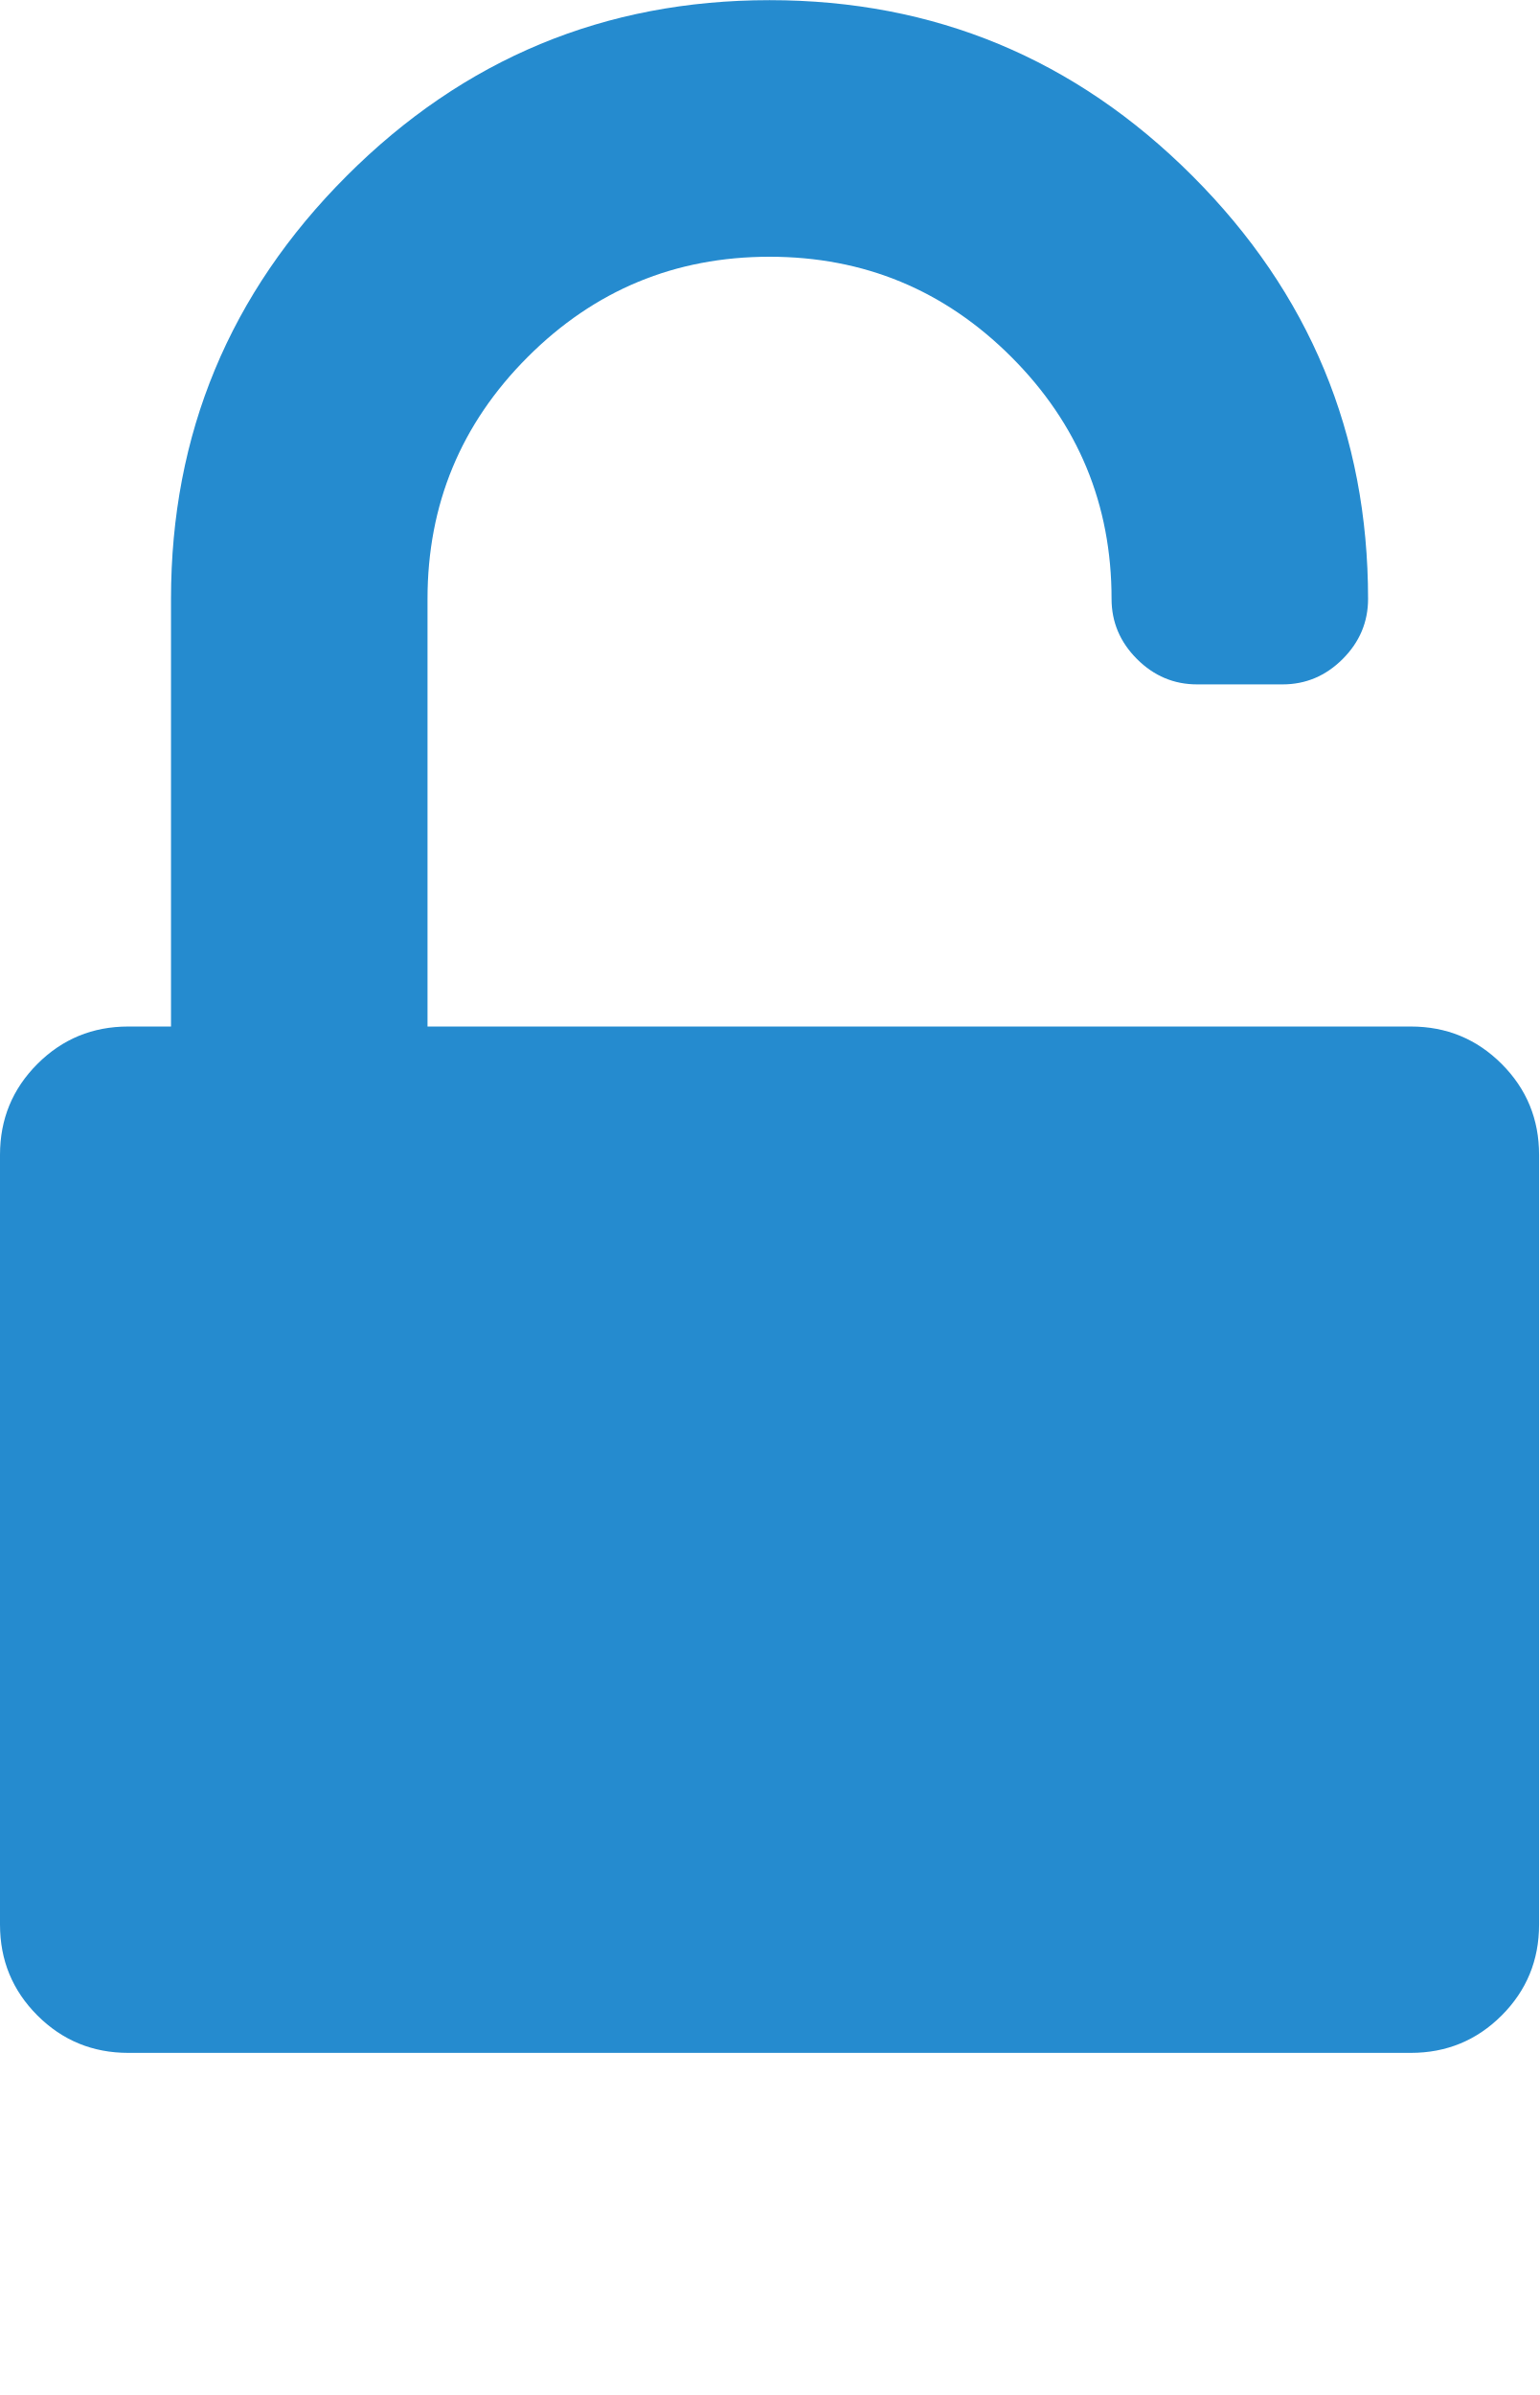
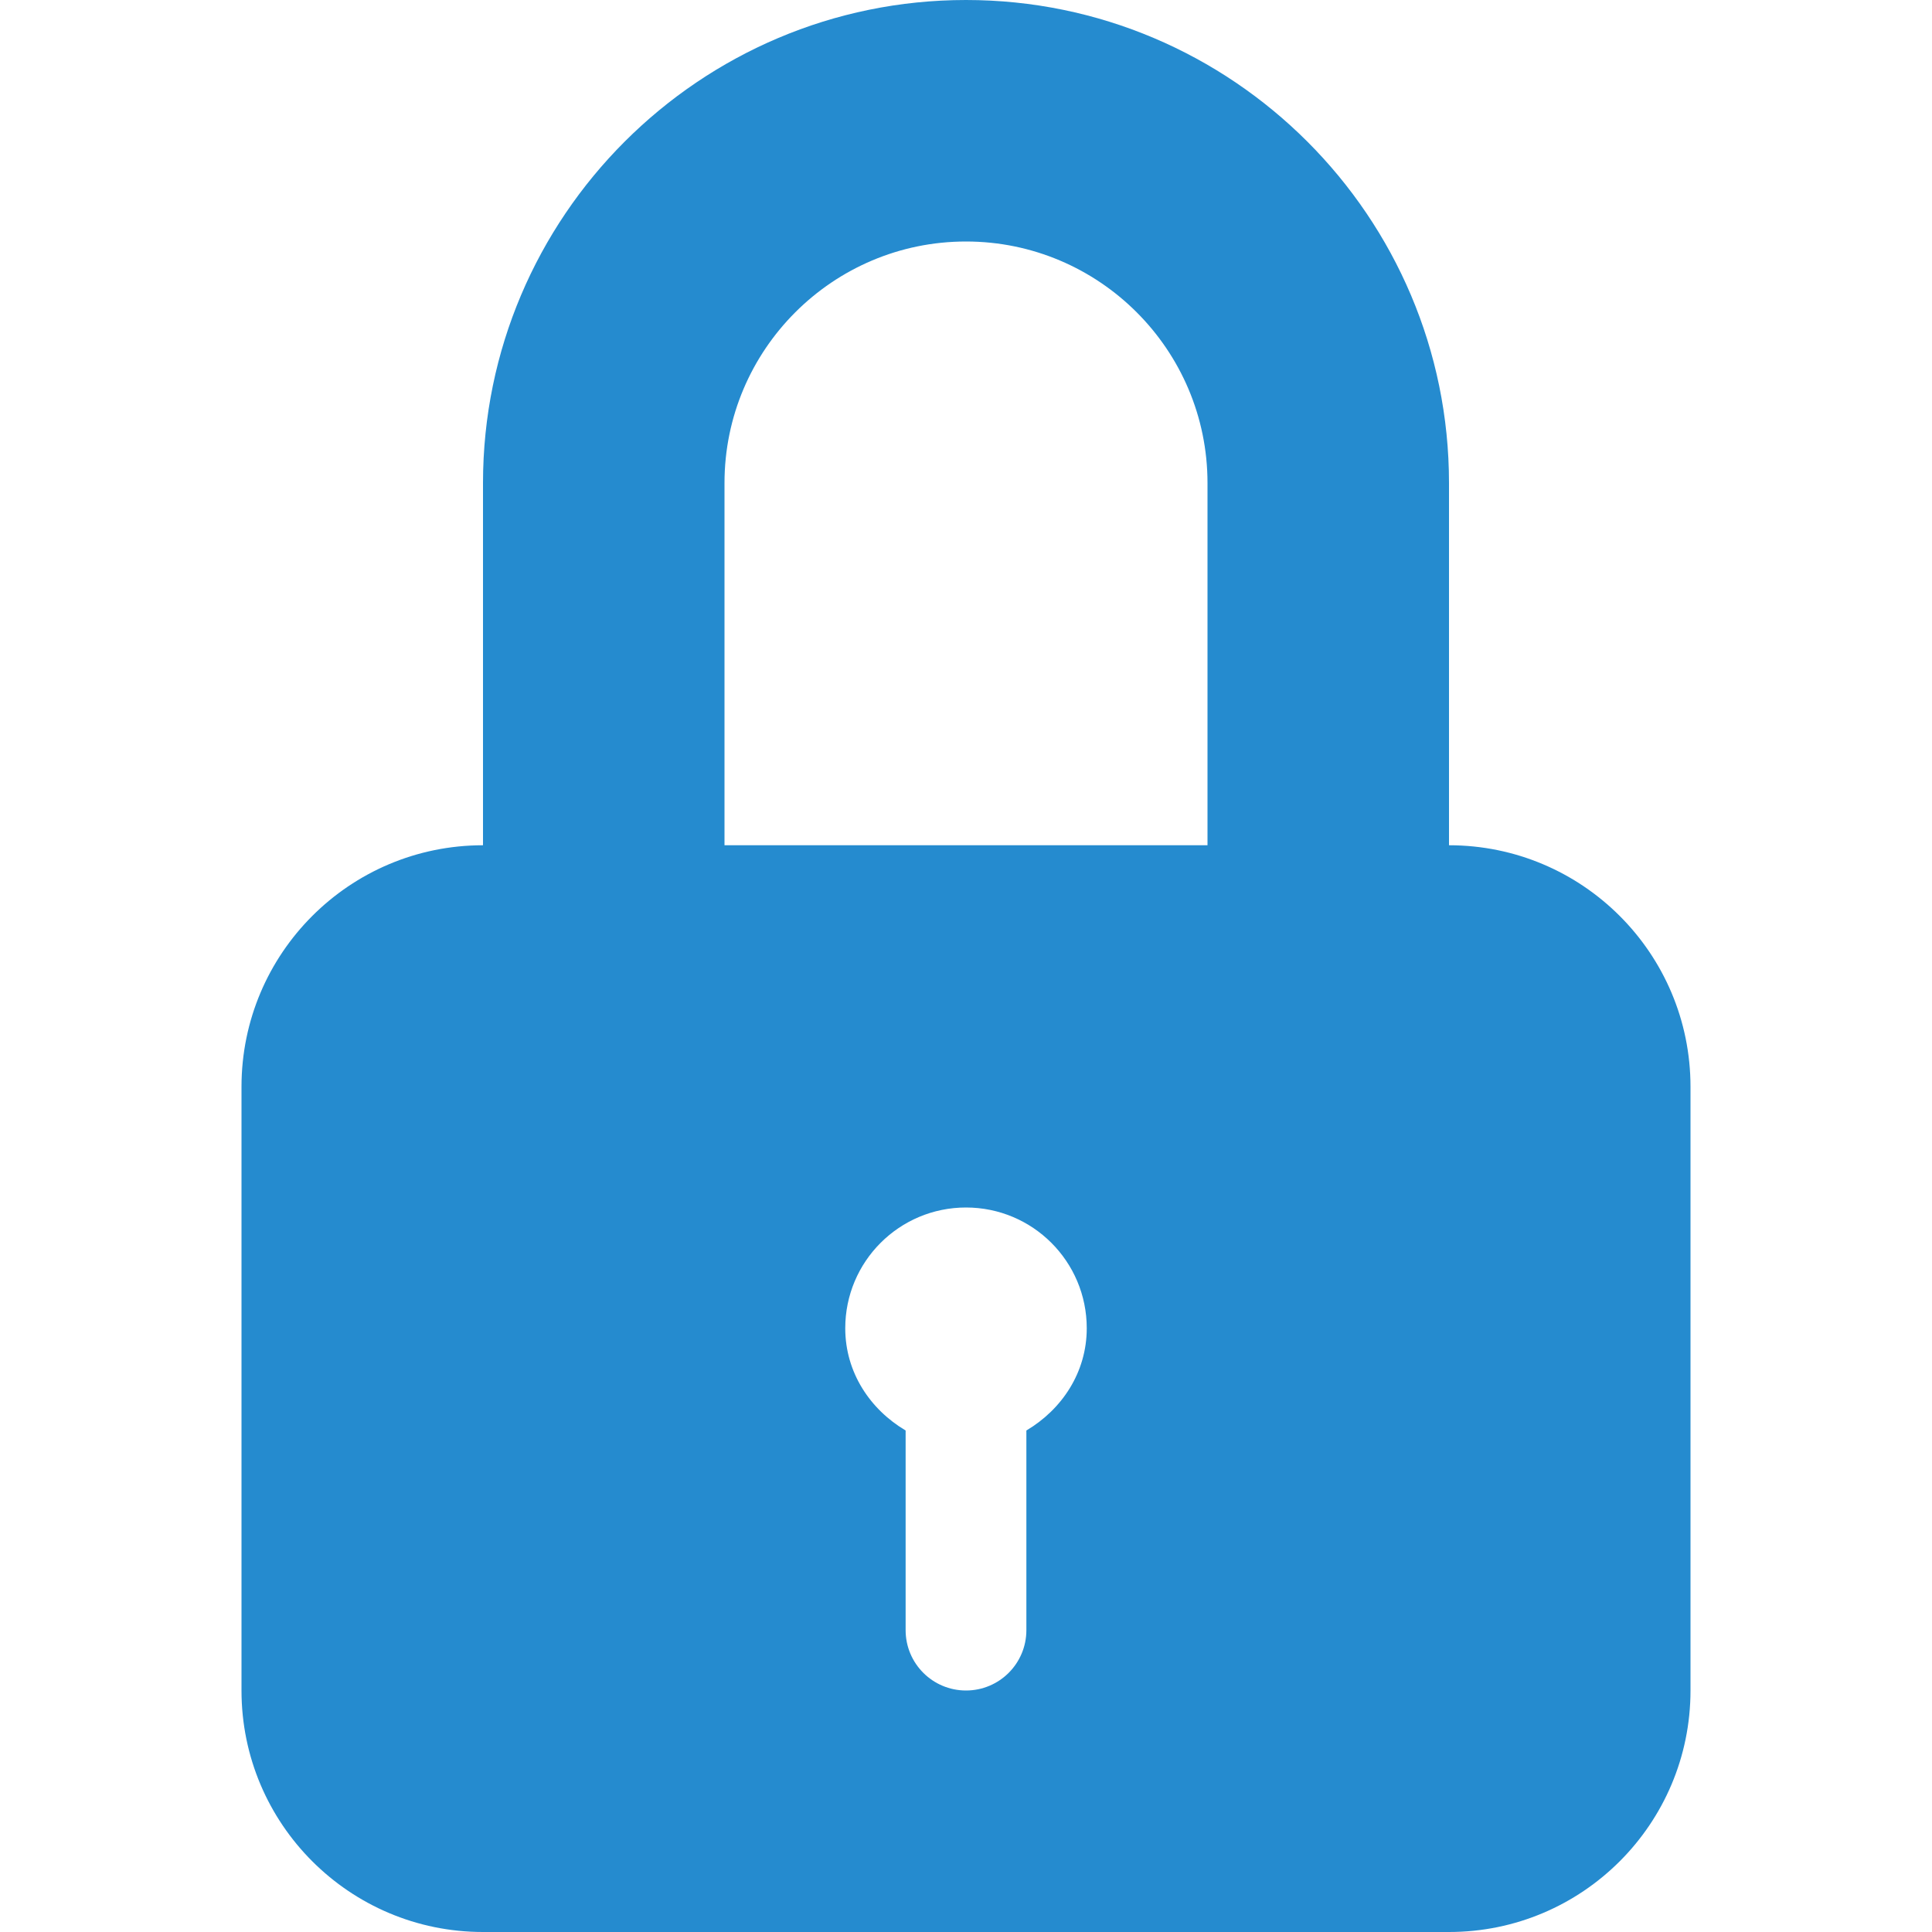
- <svg xmlns="http://www.w3.org/2000/svg" height="1000" width="642.857" style="fill: #258bcf;">
-   <path d="M589.248 428.608q22.32 0 37.944 15.624t15.624 37.944v321.408q0 22.32 -15.624 37.944t-37.944 15.624h-535.68q-22.32 0 -37.944 -15.624t-15.624 -37.944v-321.408q0 -22.32 15.624 -37.944t37.944 -15.624h17.856v-178.56q0 -103.23 73.377 -176.607t176.607 -73.377 176.607 73.377 73.377 176.607q0 14.508 -10.602 25.11t-25.11 10.602h-35.712q-14.508 0 -25.11 -10.602t-10.602 -25.11q0 -59.148 -41.85 -100.998t-100.998 -41.85 -100.998 41.85 -41.85 100.998v178.56h410.688z" />
+ <svg xmlns="http://www.w3.org/2000/svg" version="1.1" id="Layer_1" x="0px" y="0px" width="512px" height="512px" viewBox="0 0 512 512" enable-background="new 0 0 512 512" xml:space="preserve" style="fill: #258bcf;">
+   <path d="M384,224v-96C384,57.438,326.594,0,256,0c-70.578,0-128,57.438-128,128v96c-35.344,0-64,28.656-64,64v160  c0,35.344,28.656,64,64,64h256c35.344,0,64-28.656,64-64V288C448,252.656,419.344,224,384,224z M272,379.094V432  c0,8.844-7.156,16-16,16s-16-7.156-16-16v-52.906c-9.391-5.563-16-15.375-16-27.094c0-17.688,14.328-32,32-32s32,14.313,32,32  C288,363.719,281.391,373.531,272,379.094z M320,224H192v-96c0-35.313,28.703-64,64-64c35.281,0,64,28.688,64,64V224z" />
</svg>
